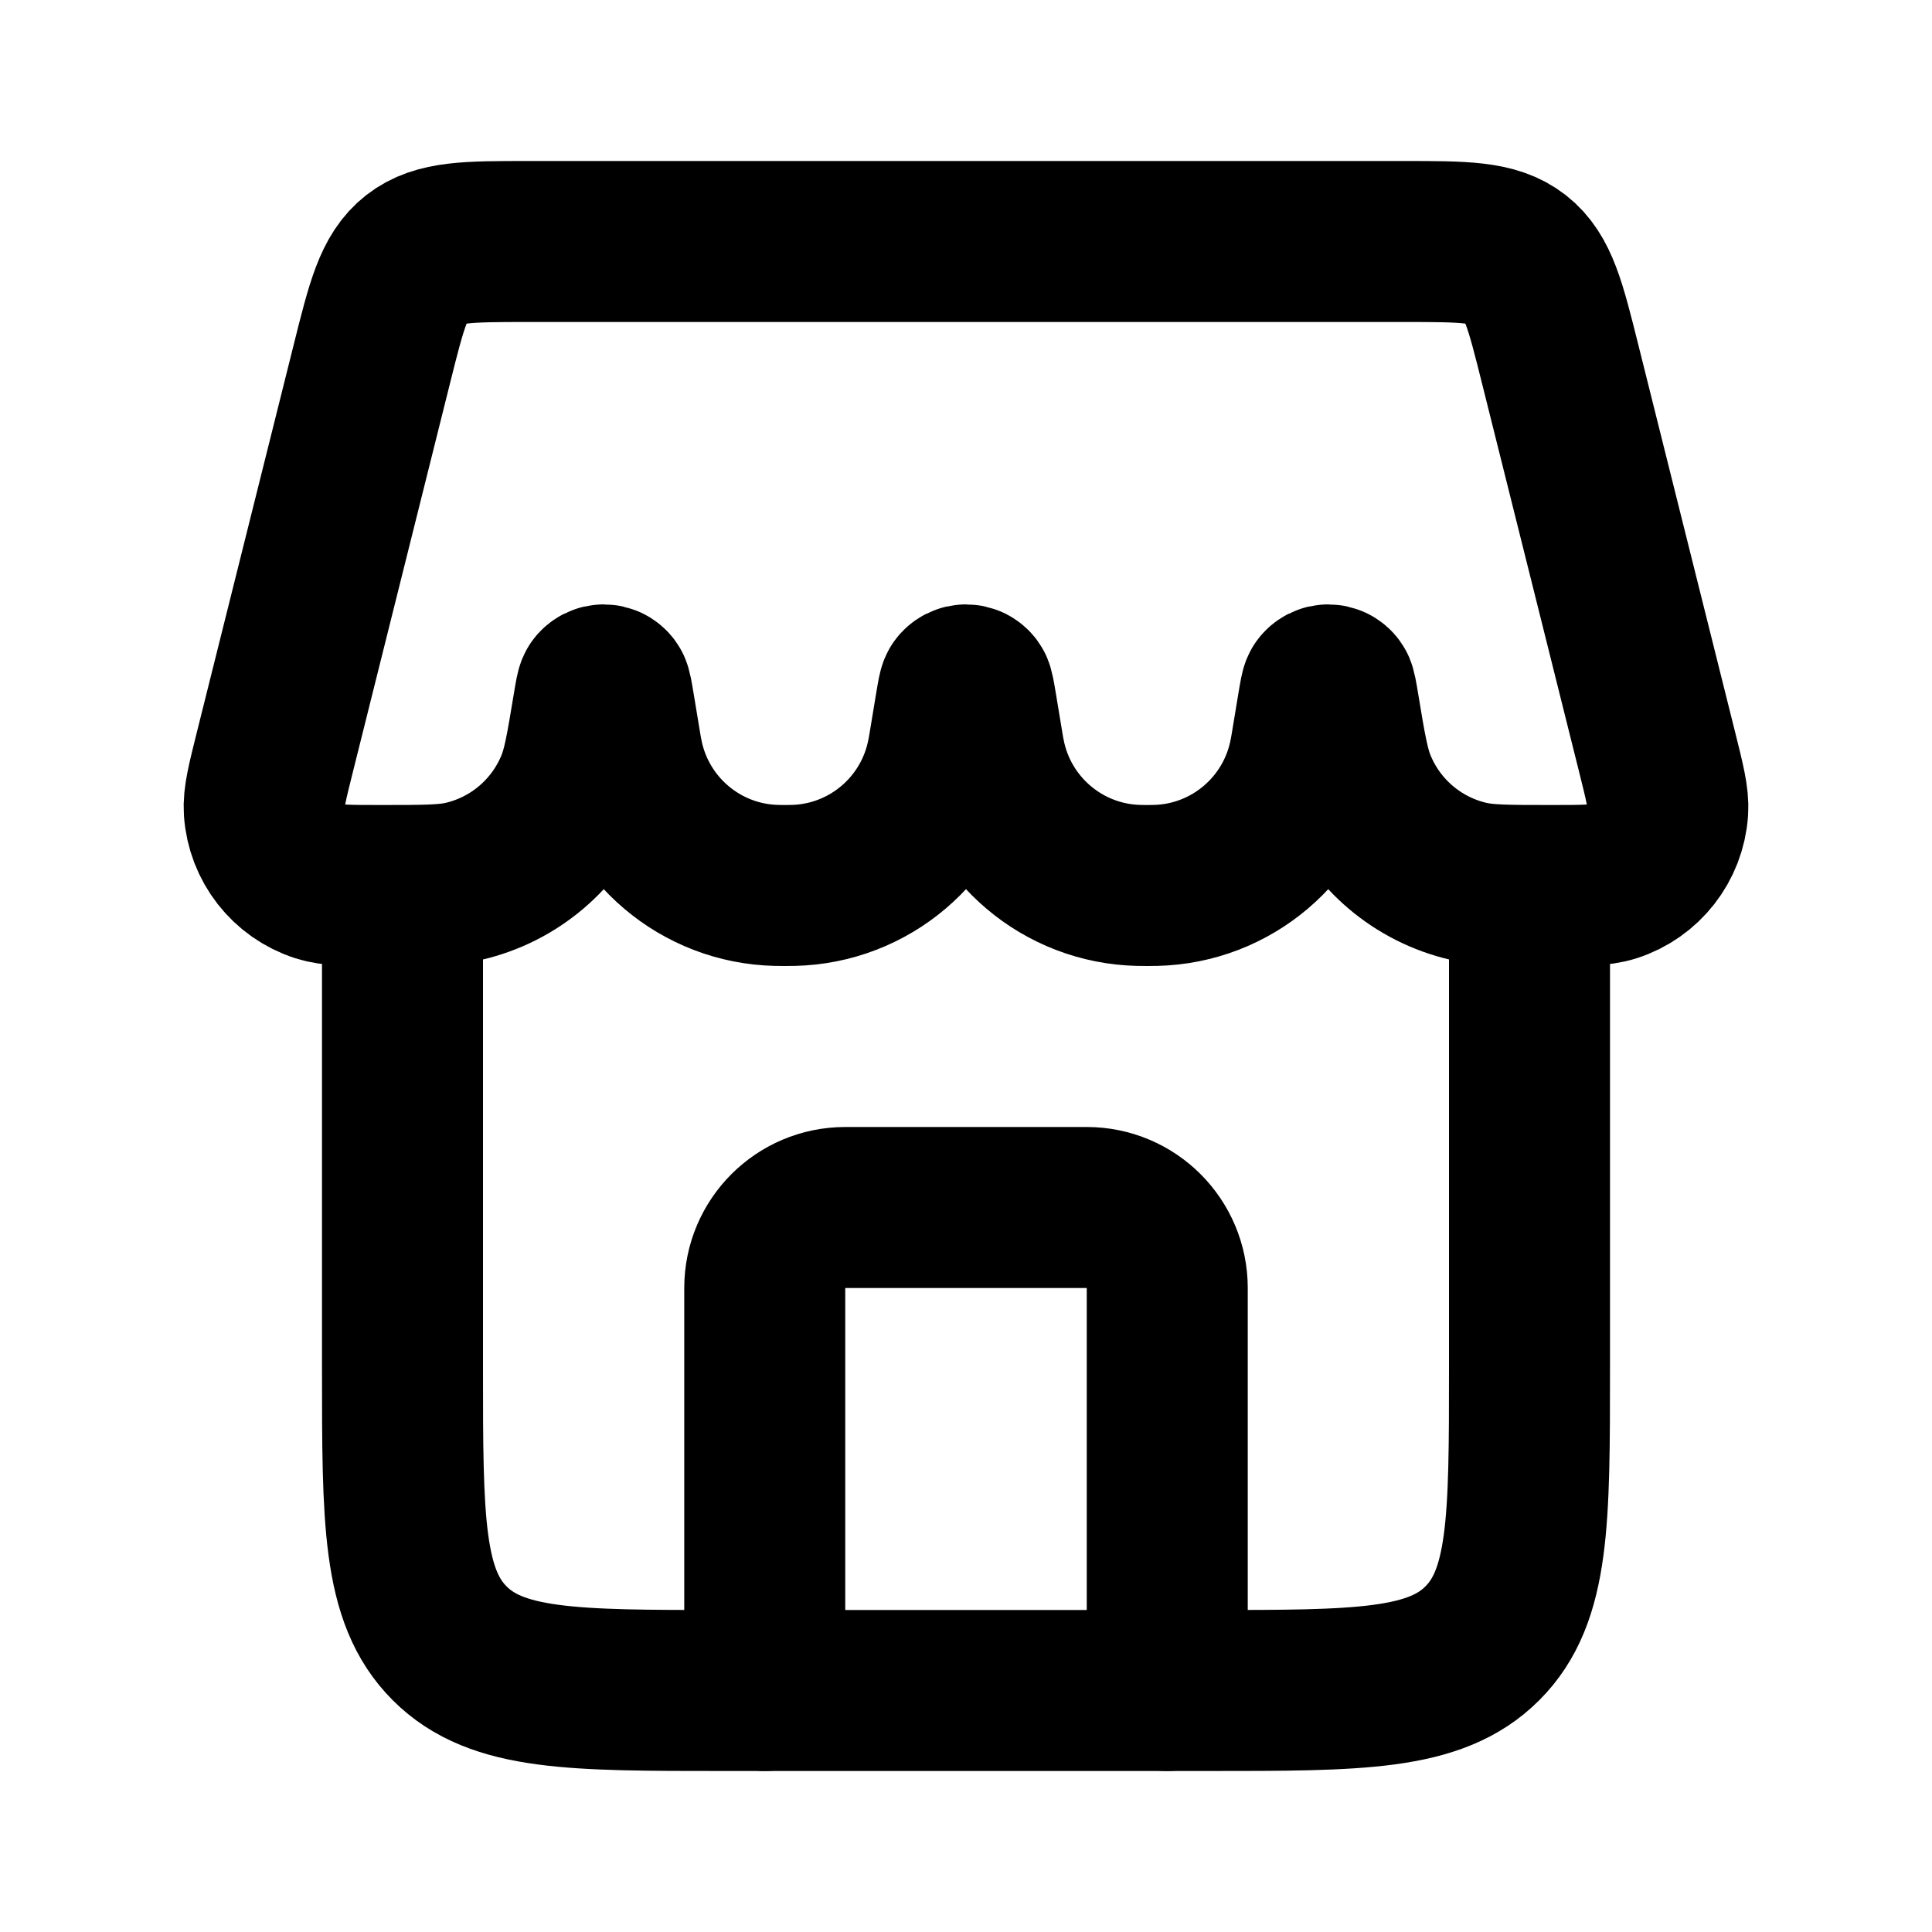
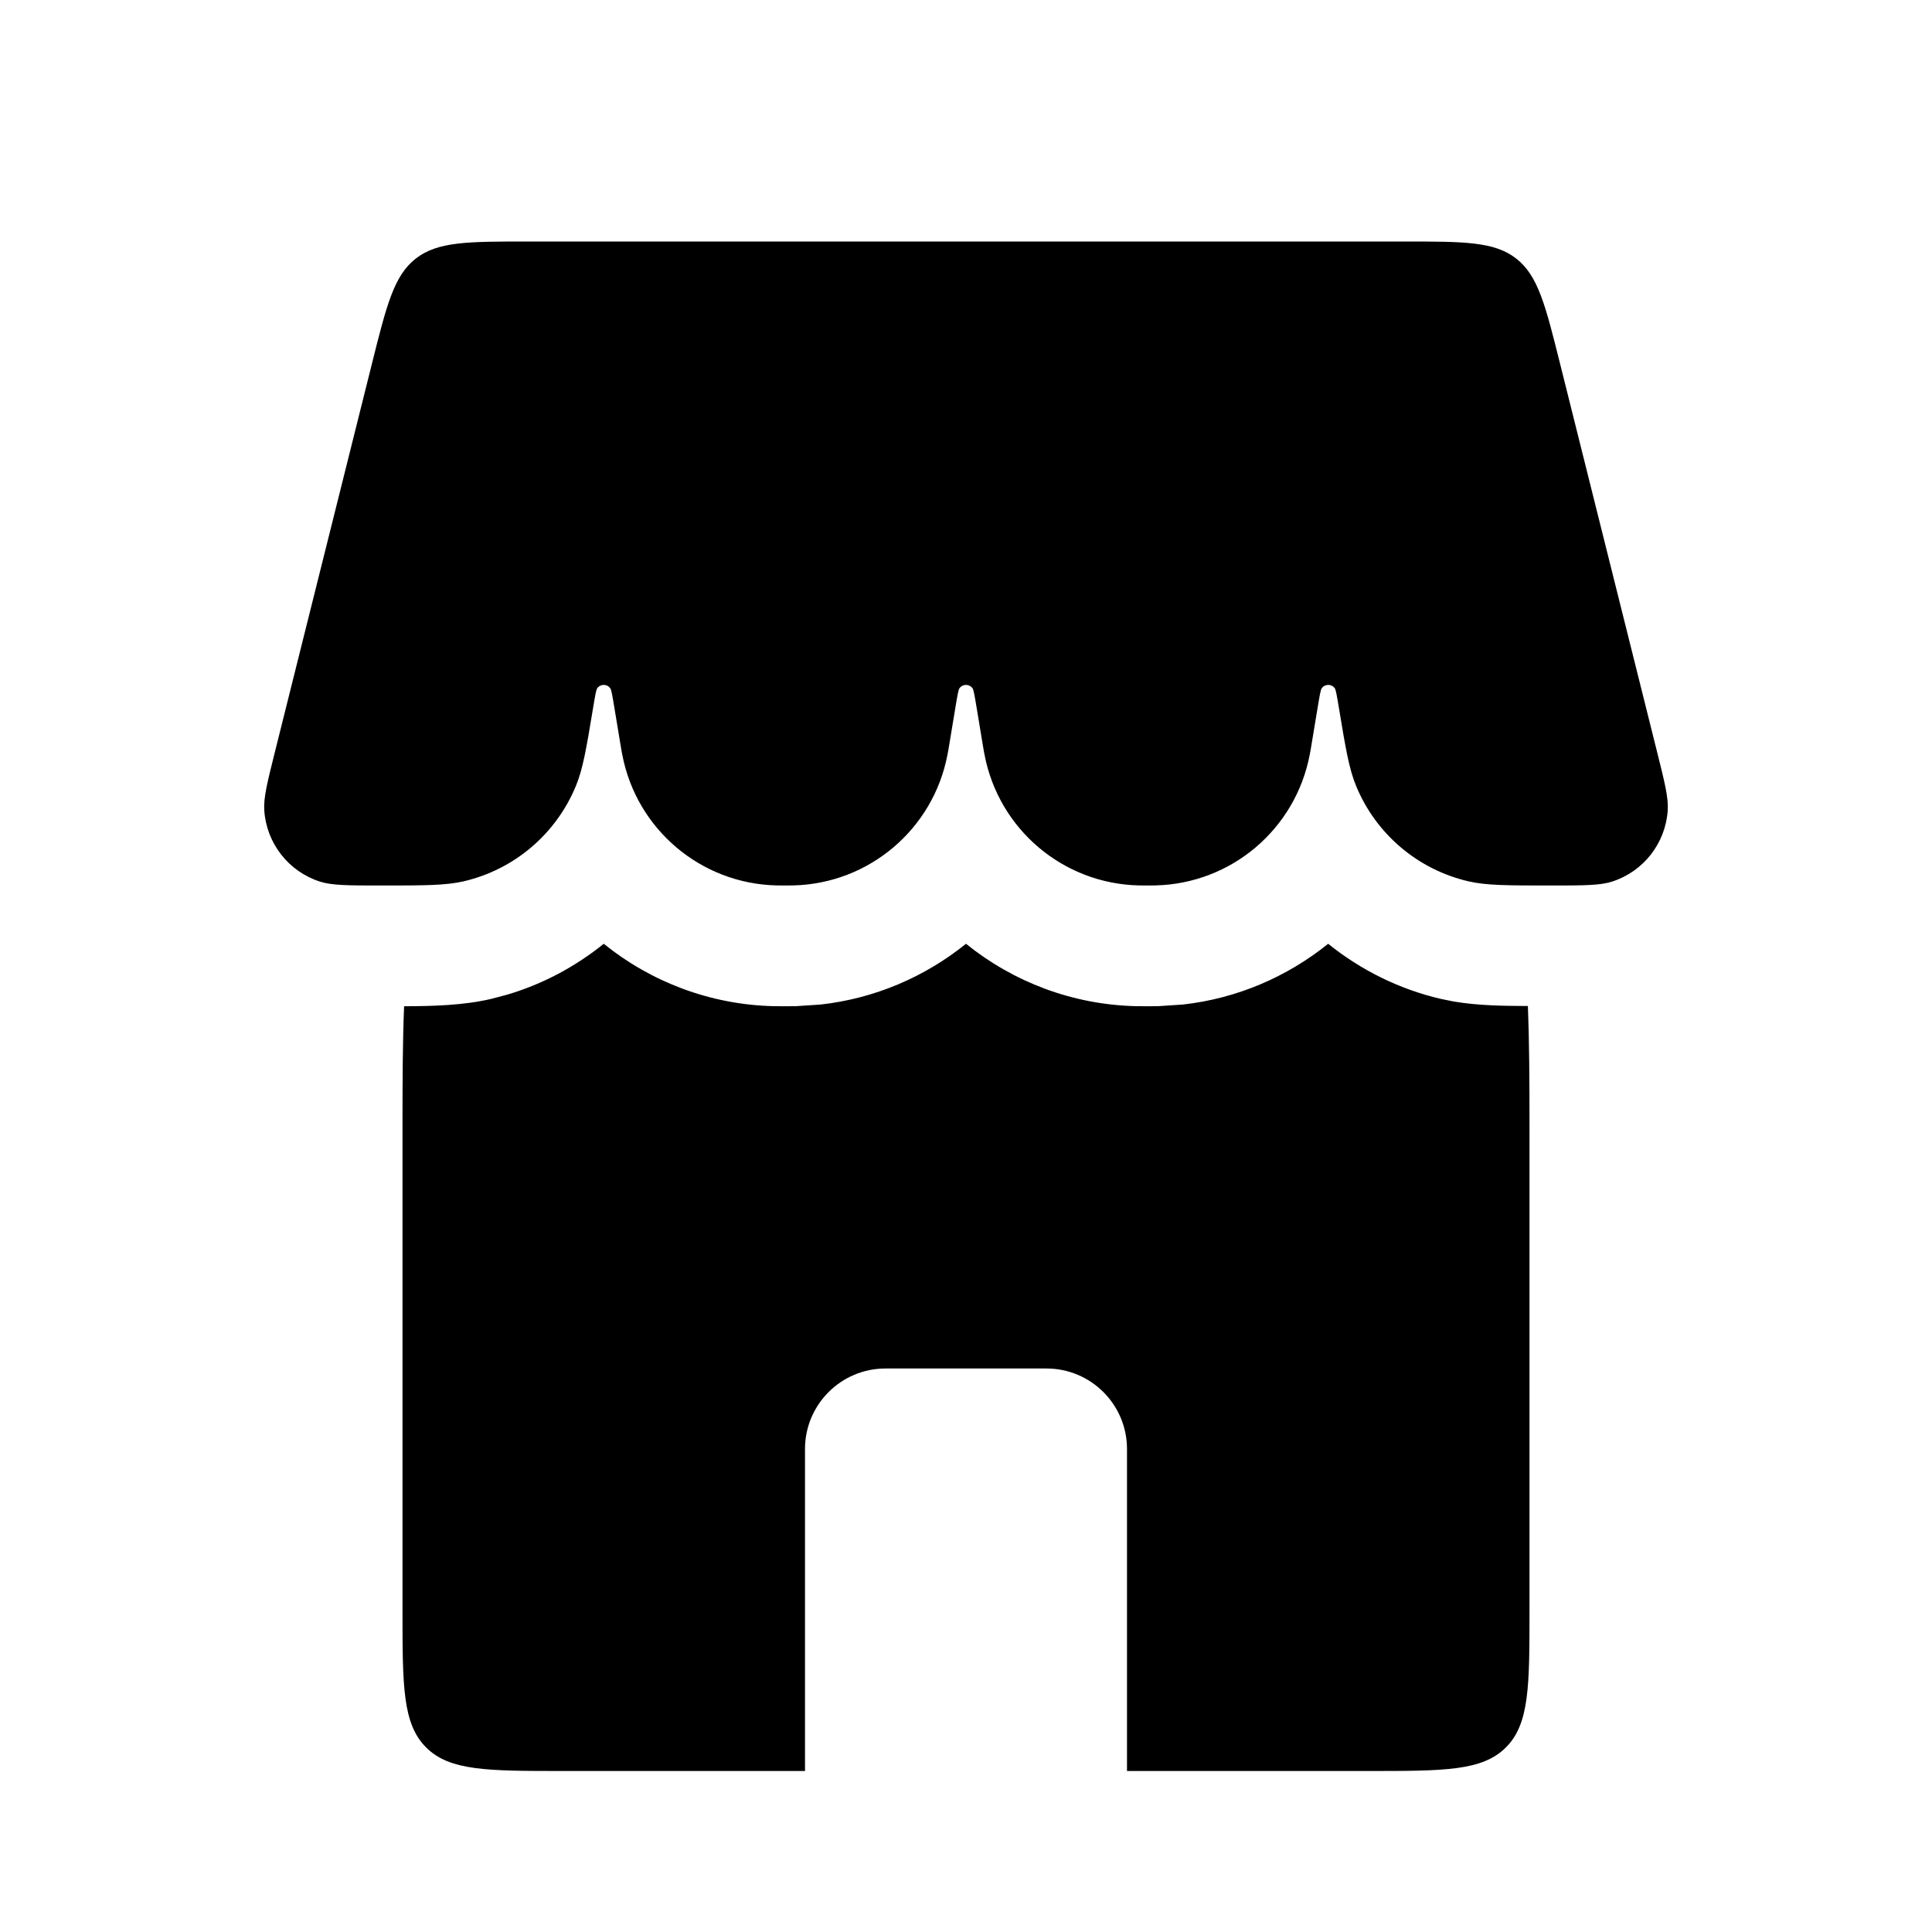
<svg xmlns="http://www.w3.org/2000/svg" width="24" height="24" viewBox="0 0 24 24" fill="none">
-   <path d="M14.5 21V16C14.5 15.448 14.052 15 13.5 15H10.5C9.948 15 9.5 15.448 9.5 16V21" stroke="black" stroke-width="2" stroke-linecap="round" stroke-linejoin="round" />
-   <path d="M5 11V17C5 18.886 5 19.828 5.586 20.414C6.172 21 7.114 21 9 21H15C16.886 21 17.828 21 18.414 20.414C19 19.828 19 18.886 19 17V11" stroke="black" stroke-width="2" />
-   <path d="M4.621 4.515C4.803 3.787 4.894 3.424 5.165 3.212C5.437 3 5.812 3 6.562 3H17.438C18.188 3 18.563 3 18.835 3.212C19.106 3.424 19.197 3.787 19.379 4.515L20.582 9.329C20.679 9.717 20.728 9.91 20.717 10.068C20.689 10.476 20.416 10.826 20.027 10.951C19.877 11 19.673 11 19.264 11V11C18.731 11 18.464 11 18.241 10.948C17.613 10.802 17.095 10.363 16.848 9.768C16.759 9.556 16.716 9.299 16.631 8.785V8.785C16.607 8.641 16.595 8.569 16.581 8.55C16.541 8.494 16.459 8.494 16.419 8.55C16.405 8.569 16.393 8.641 16.369 8.785L16.288 9.274C16.279 9.326 16.275 9.352 16.27 9.374C16.094 10.3 15.295 10.978 14.352 10.999C14.329 11 14.303 11 14.25 11V11C14.197 11 14.171 11 14.148 10.999C13.205 10.978 12.406 10.3 12.23 9.374C12.225 9.352 12.221 9.326 12.212 9.274L12.131 8.785C12.107 8.641 12.095 8.569 12.081 8.55C12.041 8.494 11.959 8.494 11.919 8.55C11.905 8.569 11.893 8.641 11.869 8.785L11.788 9.274C11.779 9.326 11.775 9.352 11.77 9.374C11.594 10.3 10.795 10.978 9.852 10.999C9.829 11 9.803 11 9.75 11V11C9.697 11 9.671 11 9.648 10.999C8.705 10.978 7.906 10.3 7.73 9.374C7.725 9.352 7.721 9.326 7.712 9.274L7.631 8.785C7.607 8.641 7.595 8.569 7.581 8.55C7.541 8.494 7.459 8.494 7.419 8.55C7.405 8.569 7.393 8.641 7.369 8.785V8.785C7.284 9.299 7.241 9.556 7.152 9.768C6.905 10.363 6.387 10.802 5.76 10.948C5.536 11 5.269 11 4.736 11V11C4.327 11 4.123 11 3.973 10.951C3.584 10.826 3.311 10.476 3.283 10.068C3.272 9.91 3.321 9.717 3.418 9.329L4.621 4.515Z" stroke="black" stroke-width="2" />
+   <path d="M4.621 4.515C4.803 3.787 4.894 3.424 5.165 3.212C5.437 3 5.812 3 6.562 3H17.438C18.188 3 18.563 3 18.835 3.212C19.106 3.424 19.197 3.787 19.379 4.515L20.582 9.329C20.679 9.717 20.728 9.91 20.717 10.068C20.689 10.476 20.416 10.826 20.027 10.951C19.877 11 19.673 11 19.264 11C18.731 11 18.464 11 18.241 10.948C17.613 10.802 17.095 10.363 16.848 9.768C16.759 9.556 16.716 9.299 16.631 8.785C16.607 8.641 16.595 8.569 16.581 8.55C16.541 8.494 16.459 8.494 16.419 8.55C16.405 8.569 16.393 8.641 16.369 8.785L16.288 9.274C16.279 9.326 16.275 9.352 16.27 9.374C16.094 10.3 15.295 10.978 14.352 10.999C14.329 11 14.303 11 14.25 11C14.197 11 14.171 11 14.148 10.999C13.205 10.978 12.406 10.3 12.23 9.374C12.225 9.352 12.221 9.326 12.212 9.274L12.131 8.785C12.107 8.641 12.095 8.569 12.081 8.55C12.041 8.494 11.959 8.494 11.919 8.55C11.905 8.569 11.893 8.641 11.869 8.785L11.788 9.274C11.779 9.326 11.775 9.352 11.77 9.374C11.594 10.3 10.795 10.978 9.852 10.999C9.829 11 9.803 11 9.75 11C9.697 11 9.671 11 9.648 10.999C8.705 10.978 7.906 10.3 7.73 9.374C7.725 9.352 7.721 9.326 7.712 9.274L7.631 8.785C7.607 8.641 7.595 8.569 7.581 8.55C7.541 8.494 7.459 8.494 7.419 8.55C7.405 8.569 7.393 8.641 7.369 8.785C7.284 9.299 7.241 9.556 7.152 9.768C6.905 10.363 6.387 10.802 5.76 10.948C5.536 11 5.269 11 4.736 11C4.327 11 4.123 11 3.973 10.951C3.584 10.826 3.311 10.476 3.283 10.068C3.272 9.91 3.321 9.717 3.418 9.329L4.621 4.515Z" fill="black" />
+   <path d="M16.499 11.724C16.904 12.05 17.38 12.288 17.9 12.409L18.064 12.442C18.361 12.492 18.673 12.496 18.98 12.497C18.997 12.919 19 13.414 19 14V20C19 20.943 19 21.414 18.707 21.707C18.414 22 17.943 22 17 22H14V18C14 17.448 13.552 17 13 17H11C10.448 17 10 17.448 10 18V22H7C6.057 22 5.586 22 5.293 21.707C5 21.414 5 20.943 5 20V14C5 13.415 5.002 12.921 5.02 12.5C5.384 12.499 5.756 12.489 6.1 12.409L6.304 12.355C6.745 12.224 7.149 12.007 7.5 11.724C8.084 12.195 8.819 12.481 9.613 12.499L9.75 12.5C9.795 12.5 9.842 12.5 9.887 12.499L10.192 12.479C10.869 12.404 11.491 12.134 12 11.724C12.584 12.195 13.319 12.481 14.113 12.499L14.25 12.5C14.295 12.5 14.342 12.5 14.387 12.499L14.692 12.479C15.369 12.404 15.991 12.133 16.499 11.724Z" fill="black" />
</svg>
